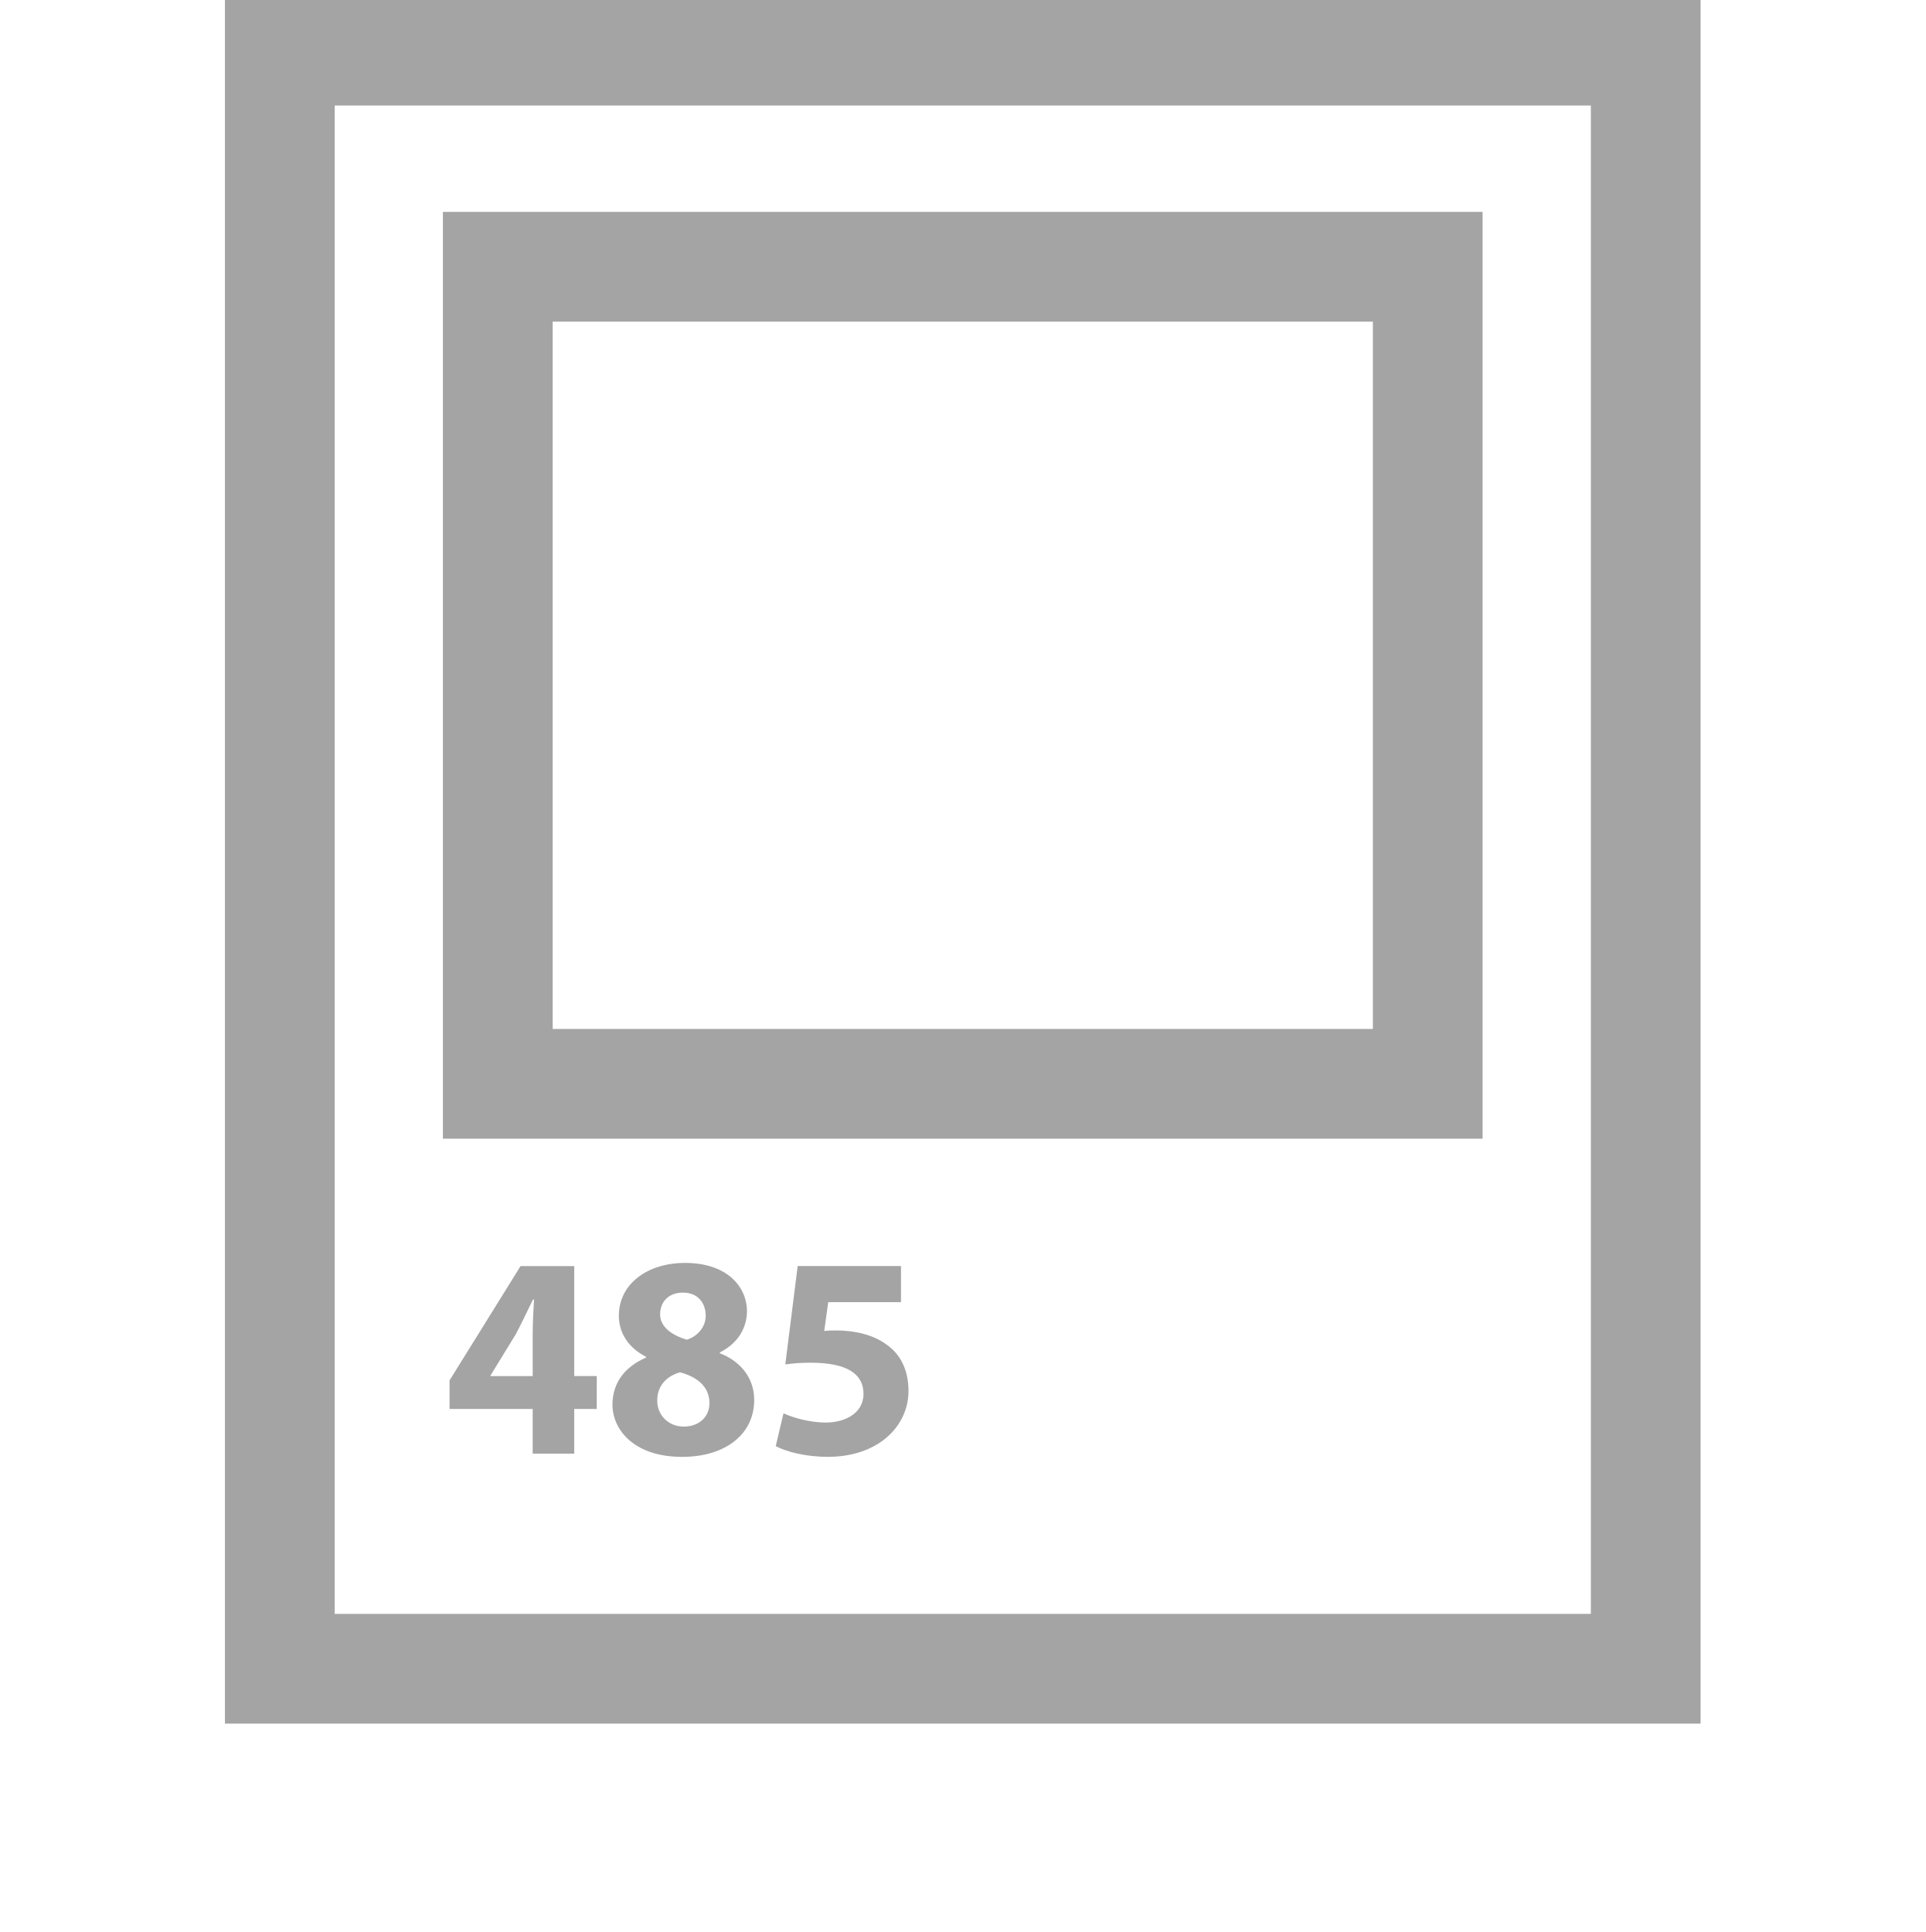
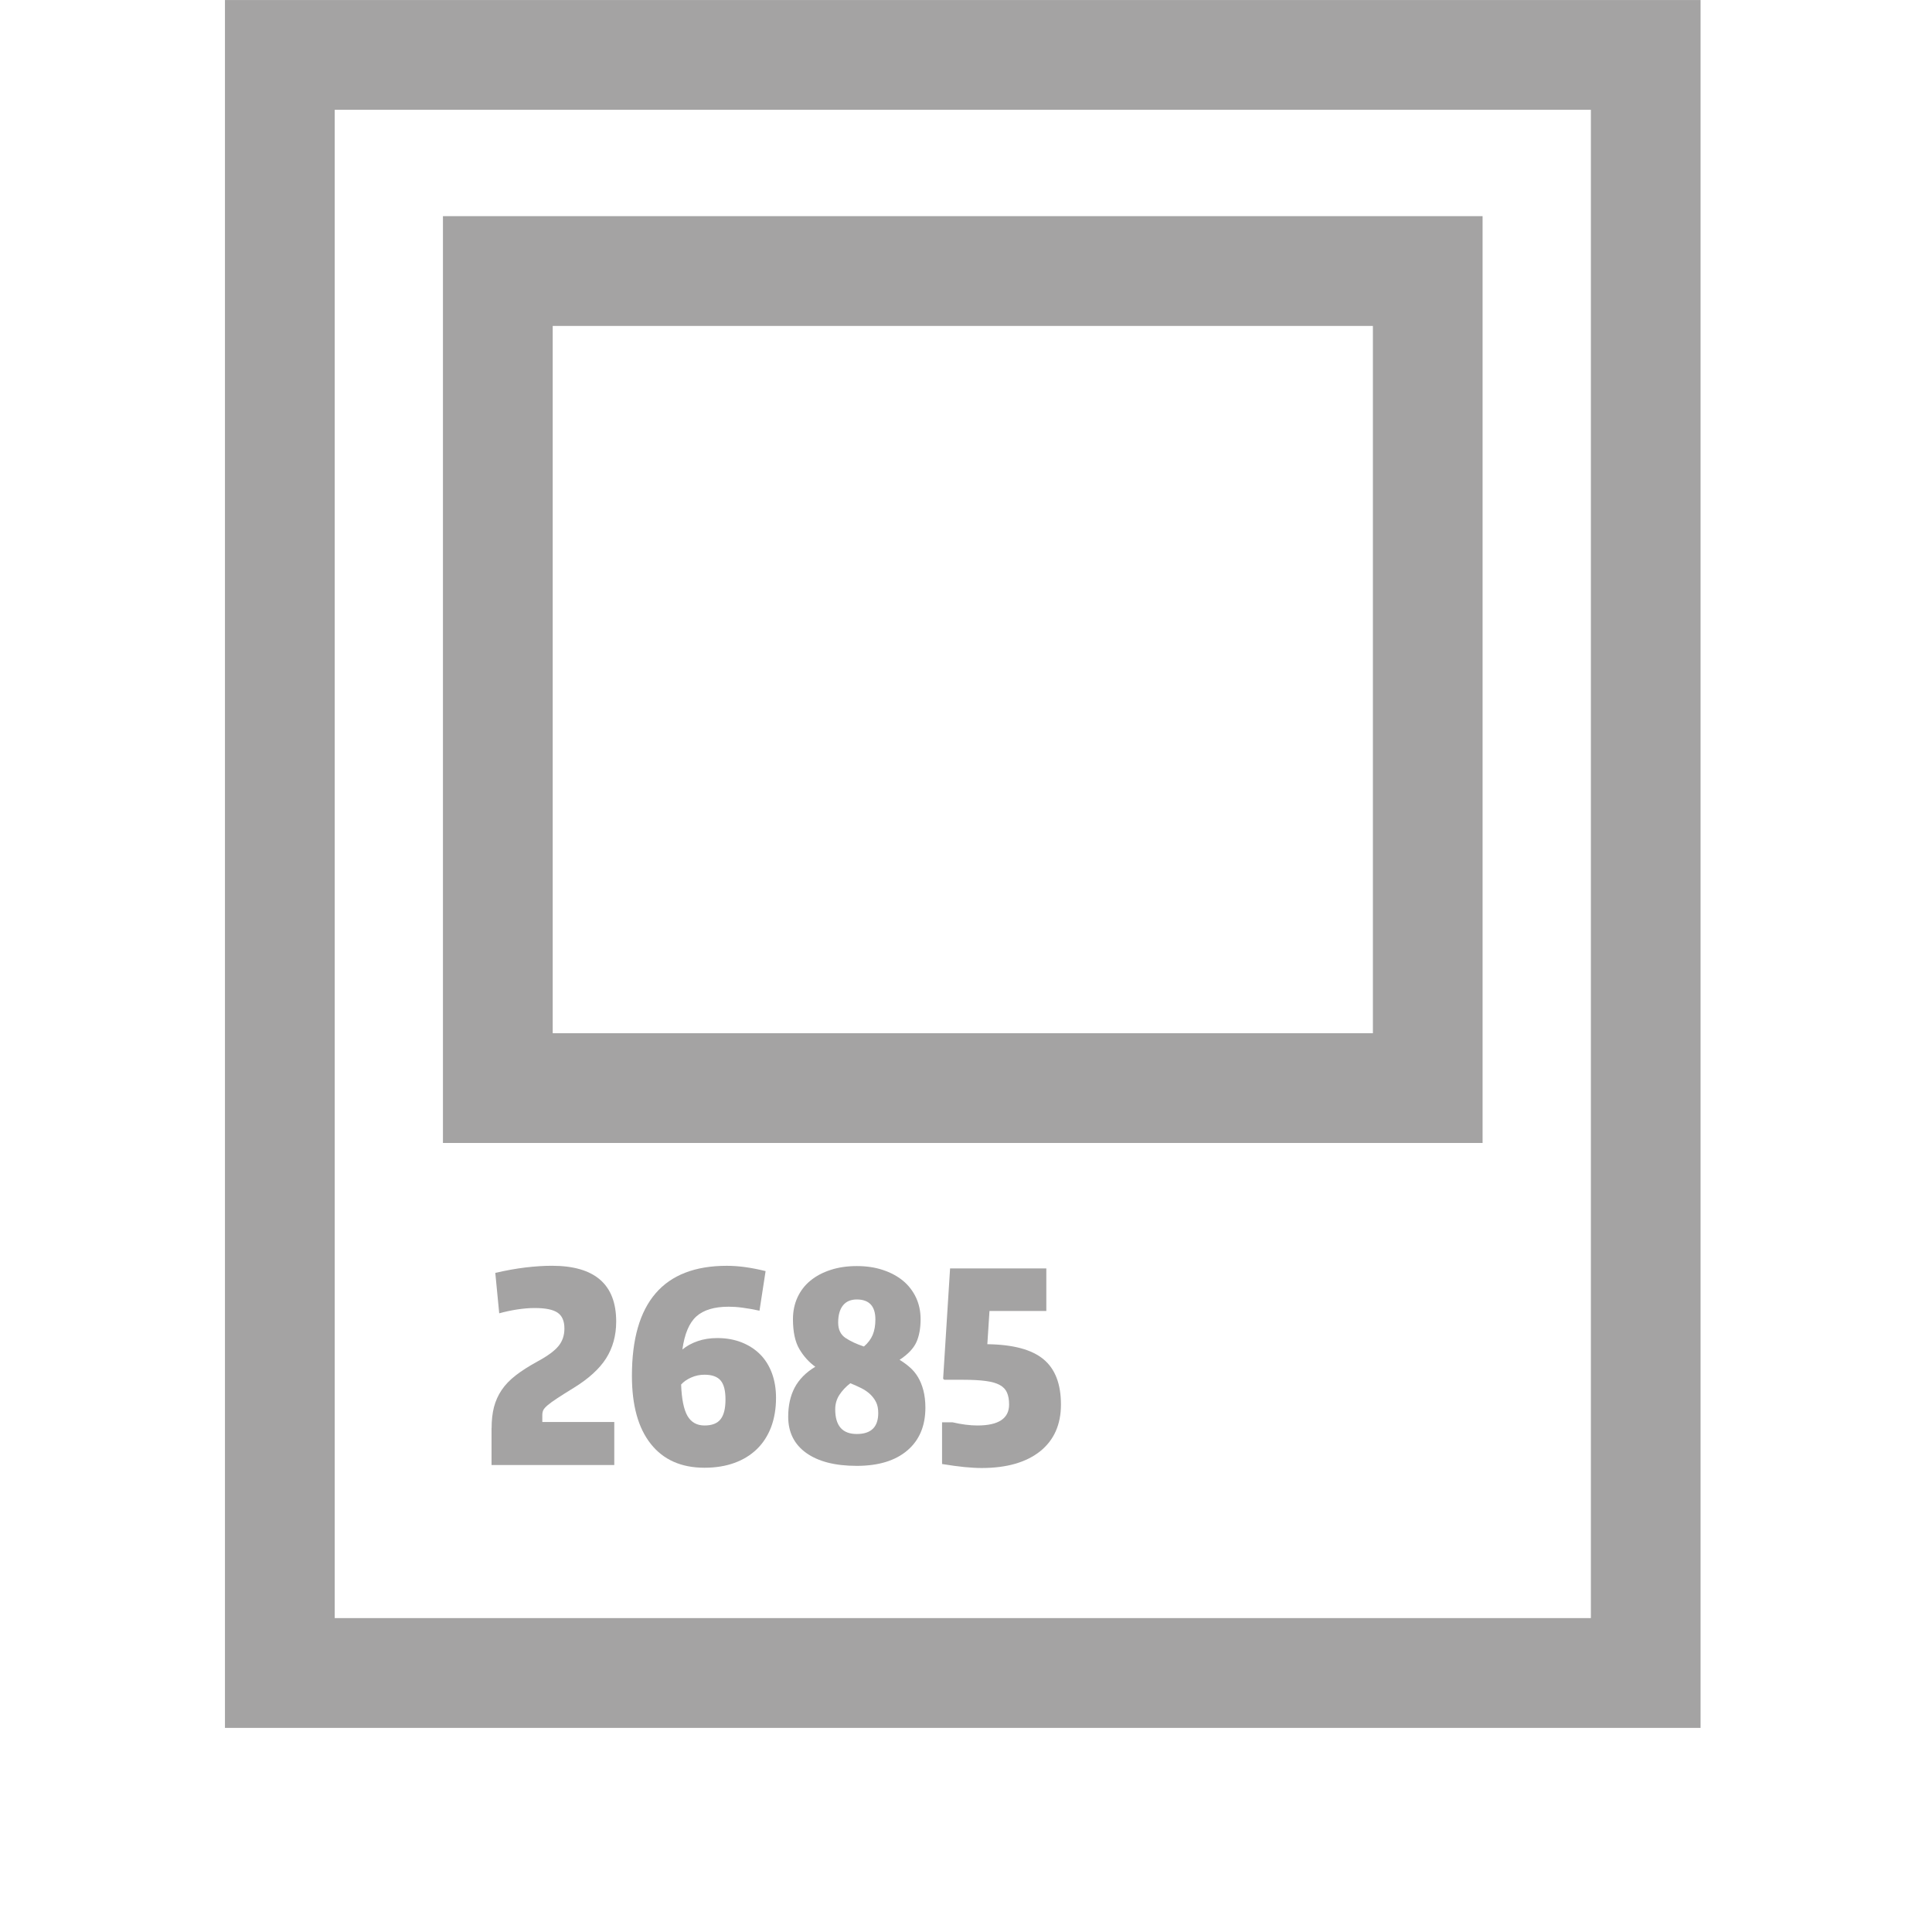
<svg xmlns="http://www.w3.org/2000/svg" version="1.1" id="Isolation_Mode" x="0px" y="0px" width="57.417px" height="57.615px" viewBox="0 0 57.417 57.615" enable-background="new 0 0 57.417 57.615" xml:space="preserve">
-   <path fill="#A5A4A4" d="M47.437,3.147v44.981H9.98V3.147H47.437 M50.709-0.126H6.707v51.527h44.002V-0.126L50.709-0.126z" />
-   <path fill="#A5A4A4" d="M40.937,9.592v21.093H16.48V9.592H40.937 M44.209,6.319H13.207v27.638h31.002V6.319L44.209,6.319z" />
+   <path fill="#A4A3A3" d="M47.438,3.274v44.98H9.981V3.274H47.438 M50.709,0.001H6.708v51.527h44.001V0.001L50.709,0.001z" />
+   <path fill="#A4A3A3" d="M40.938,9.72v21.092H16.481V9.72H40.938 M44.209,6.446H13.208v27.639h31.001V6.446L44.209,6.446z" />
  <g>
-     <path fill="#A5A4A4" d="M15.884,43.351v-1.333h-2.479v-0.853l2.117-3.408h1.601v3.279h0.671v0.981h-0.671v1.333H15.884z    M15.884,41.036v-1.239c0-0.335,0.018-0.68,0.042-1.042h-0.034c-0.181,0.362-0.327,0.689-0.517,1.042l-0.749,1.222v0.018H15.884z" />
-     <path fill="#A5A4A4" d="M18.263,41.889c0-0.671,0.388-1.137,0.999-1.403V40.46c-0.542-0.276-0.809-0.731-0.809-1.222   c0-0.948,0.851-1.576,1.971-1.576c1.307,0,1.85,0.758,1.85,1.437c0,0.483-0.258,0.957-0.809,1.232v0.025   c0.542,0.207,1.024,0.671,1.024,1.394c0,1.017-0.852,1.696-2.151,1.696C18.917,43.446,18.263,42.646,18.263,41.889z M21.155,41.845   c0-0.49-0.361-0.783-0.878-0.921c-0.43,0.121-0.679,0.431-0.679,0.836c-0.009,0.403,0.301,0.783,0.792,0.783   C20.855,42.543,21.155,42.241,21.155,41.845z M19.684,39.194c0,0.379,0.345,0.619,0.792,0.758c0.301-0.087,0.567-0.362,0.567-0.714   c0-0.345-0.198-0.69-0.679-0.69C19.916,38.548,19.684,38.842,19.684,39.194z" />
-     <path fill="#A5A4A4" d="M26.866,38.832h-2.169l-0.12,0.861c0.12-0.017,0.224-0.017,0.362-0.017c0.533,0,1.075,0.12,1.471,0.403   c0.422,0.284,0.68,0.75,0.68,1.403c0,1.041-0.895,1.963-2.401,1.963c-0.68,0-1.248-0.156-1.558-0.319l0.232-0.98   c0.25,0.12,0.757,0.276,1.266,0.276c0.542,0,1.119-0.26,1.119-0.854c0-0.575-0.456-0.93-1.575-0.93   c-0.31,0-0.525,0.019-0.757,0.052l0.37-2.935h3.081V38.832z" />
+     <path fill="#A4A3A3" d="M14.659,42.589c0-0.232,0.023-0.441,0.07-0.626c0.049-0.185,0.125-0.355,0.23-0.511   c0.105-0.156,0.246-0.303,0.424-0.44s0.393-0.274,0.646-0.412c0.301-0.163,0.51-0.317,0.625-0.46   c0.117-0.143,0.176-0.316,0.176-0.523c0-0.221-0.068-0.379-0.203-0.471c-0.135-0.093-0.363-0.139-0.686-0.139   c-0.158,0-0.332,0.015-0.52,0.043c-0.188,0.029-0.365,0.068-0.535,0.115l-0.117-1.205c0.311-0.073,0.611-0.127,0.898-0.162   c0.289-0.034,0.551-0.051,0.789-0.051c1.279,0,1.918,0.555,1.918,1.664c0,0.417-0.102,0.783-0.301,1.098   c-0.201,0.314-0.521,0.605-0.959,0.875c-0.207,0.127-0.371,0.231-0.496,0.313s-0.219,0.15-0.285,0.206s-0.109,0.104-0.131,0.146   c-0.021,0.043-0.031,0.093-0.031,0.15v0.207h2.146v1.283h-3.66V42.589z" />
+     <path fill="#A4A3A3" d="M21.007,43.77c-0.691,0-1.225-0.236-1.6-0.709c-0.377-0.474-0.564-1.15-0.564-2.033   c0-2.187,0.943-3.28,2.83-3.28c0.174,0,0.357,0.013,0.547,0.039s0.393,0.066,0.609,0.119l-0.182,1.181   c-0.195-0.042-0.367-0.073-0.516-0.091c-0.146-0.02-0.281-0.028-0.404-0.028c-0.428,0-0.748,0.097-0.963,0.29   c-0.213,0.192-0.352,0.521-0.416,0.986c0.127-0.105,0.279-0.189,0.457-0.25c0.176-0.061,0.371-0.091,0.582-0.091   c0.264,0,0.504,0.042,0.721,0.126c0.217,0.086,0.402,0.204,0.555,0.357c0.154,0.153,0.271,0.341,0.354,0.562   c0.082,0.223,0.123,0.468,0.123,0.737c0,0.322-0.049,0.612-0.146,0.872c-0.098,0.258-0.24,0.478-0.424,0.657   c-0.186,0.18-0.408,0.317-0.67,0.412S21.341,43.77,21.007,43.77z M21.007,40.996c-0.137,0-0.27,0.027-0.396,0.083   s-0.227,0.125-0.301,0.21c0.016,0.433,0.08,0.745,0.189,0.935c0.111,0.191,0.281,0.286,0.508,0.286c0.223,0,0.383-0.062,0.48-0.187   c0.098-0.124,0.146-0.32,0.146-0.59c0-0.265-0.049-0.453-0.146-0.566C21.39,41.053,21.229,40.996,21.007,40.996z" />
+     <path fill="#A4A3A3" d="M25.548,43.714c-0.645,0-1.146-0.128-1.506-0.384c-0.359-0.257-0.539-0.617-0.539-1.082   c0-0.333,0.064-0.622,0.193-0.868c0.131-0.245,0.334-0.453,0.615-0.621c-0.191-0.139-0.35-0.314-0.477-0.531   s-0.189-0.513-0.189-0.889c0-0.237,0.045-0.453,0.135-0.649c0.09-0.195,0.217-0.362,0.385-0.499   c0.166-0.137,0.367-0.244,0.602-0.32c0.234-0.077,0.496-0.115,0.781-0.115s0.543,0.038,0.775,0.115   c0.232,0.076,0.434,0.184,0.6,0.32s0.295,0.304,0.389,0.499c0.092,0.196,0.139,0.412,0.139,0.649c0,0.281-0.045,0.514-0.131,0.698   c-0.088,0.185-0.254,0.356-0.496,0.515c0.105,0.063,0.207,0.137,0.301,0.219c0.096,0.082,0.178,0.18,0.246,0.293   s0.123,0.246,0.162,0.396s0.061,0.323,0.061,0.519c0,0.544-0.18,0.97-0.539,1.276S26.192,43.714,25.548,43.714z M26.188,42.138   c0-0.127-0.021-0.236-0.066-0.326s-0.105-0.168-0.178-0.237c-0.074-0.068-0.162-0.128-0.262-0.179   c-0.102-0.05-0.209-0.099-0.326-0.146c-0.137,0.106-0.246,0.223-0.328,0.35s-0.123,0.27-0.123,0.428   c0,0.491,0.215,0.736,0.643,0.736S26.188,42.555,26.188,42.138z M24.993,39.442c0,0.206,0.072,0.357,0.217,0.456   c0.146,0.098,0.33,0.184,0.551,0.257c0.123-0.105,0.209-0.221,0.262-0.348s0.08-0.28,0.08-0.46c0-0.396-0.186-0.595-0.555-0.595   c-0.18,0-0.318,0.06-0.412,0.178C25.04,39.05,24.993,39.221,24.993,39.442z" />
+     <path fill="#A4A3A3" d="M29.273,43.778c-0.155,0-0.325-0.01-0.512-0.028s-0.41-0.049-0.67-0.091v-1.244h0.311   c0.268,0.062,0.518,0.095,0.744,0.095c0.629,0,0.944-0.209,0.944-0.626c0-0.143-0.021-0.262-0.064-0.357   c-0.041-0.095-0.113-0.17-0.217-0.226s-0.242-0.095-0.416-0.118c-0.176-0.024-0.397-0.036-0.667-0.036h-0.57l-0.033-0.032   l0.207-3.289h2.87v1.269h-1.695l-0.064,0.991c0.766,0.01,1.324,0.159,1.672,0.447c0.35,0.288,0.523,0.738,0.523,1.352   c0,0.597-0.207,1.062-0.621,1.395C30.597,43.611,30.017,43.778,29.273,43.778z" />
  </g>
</svg>
